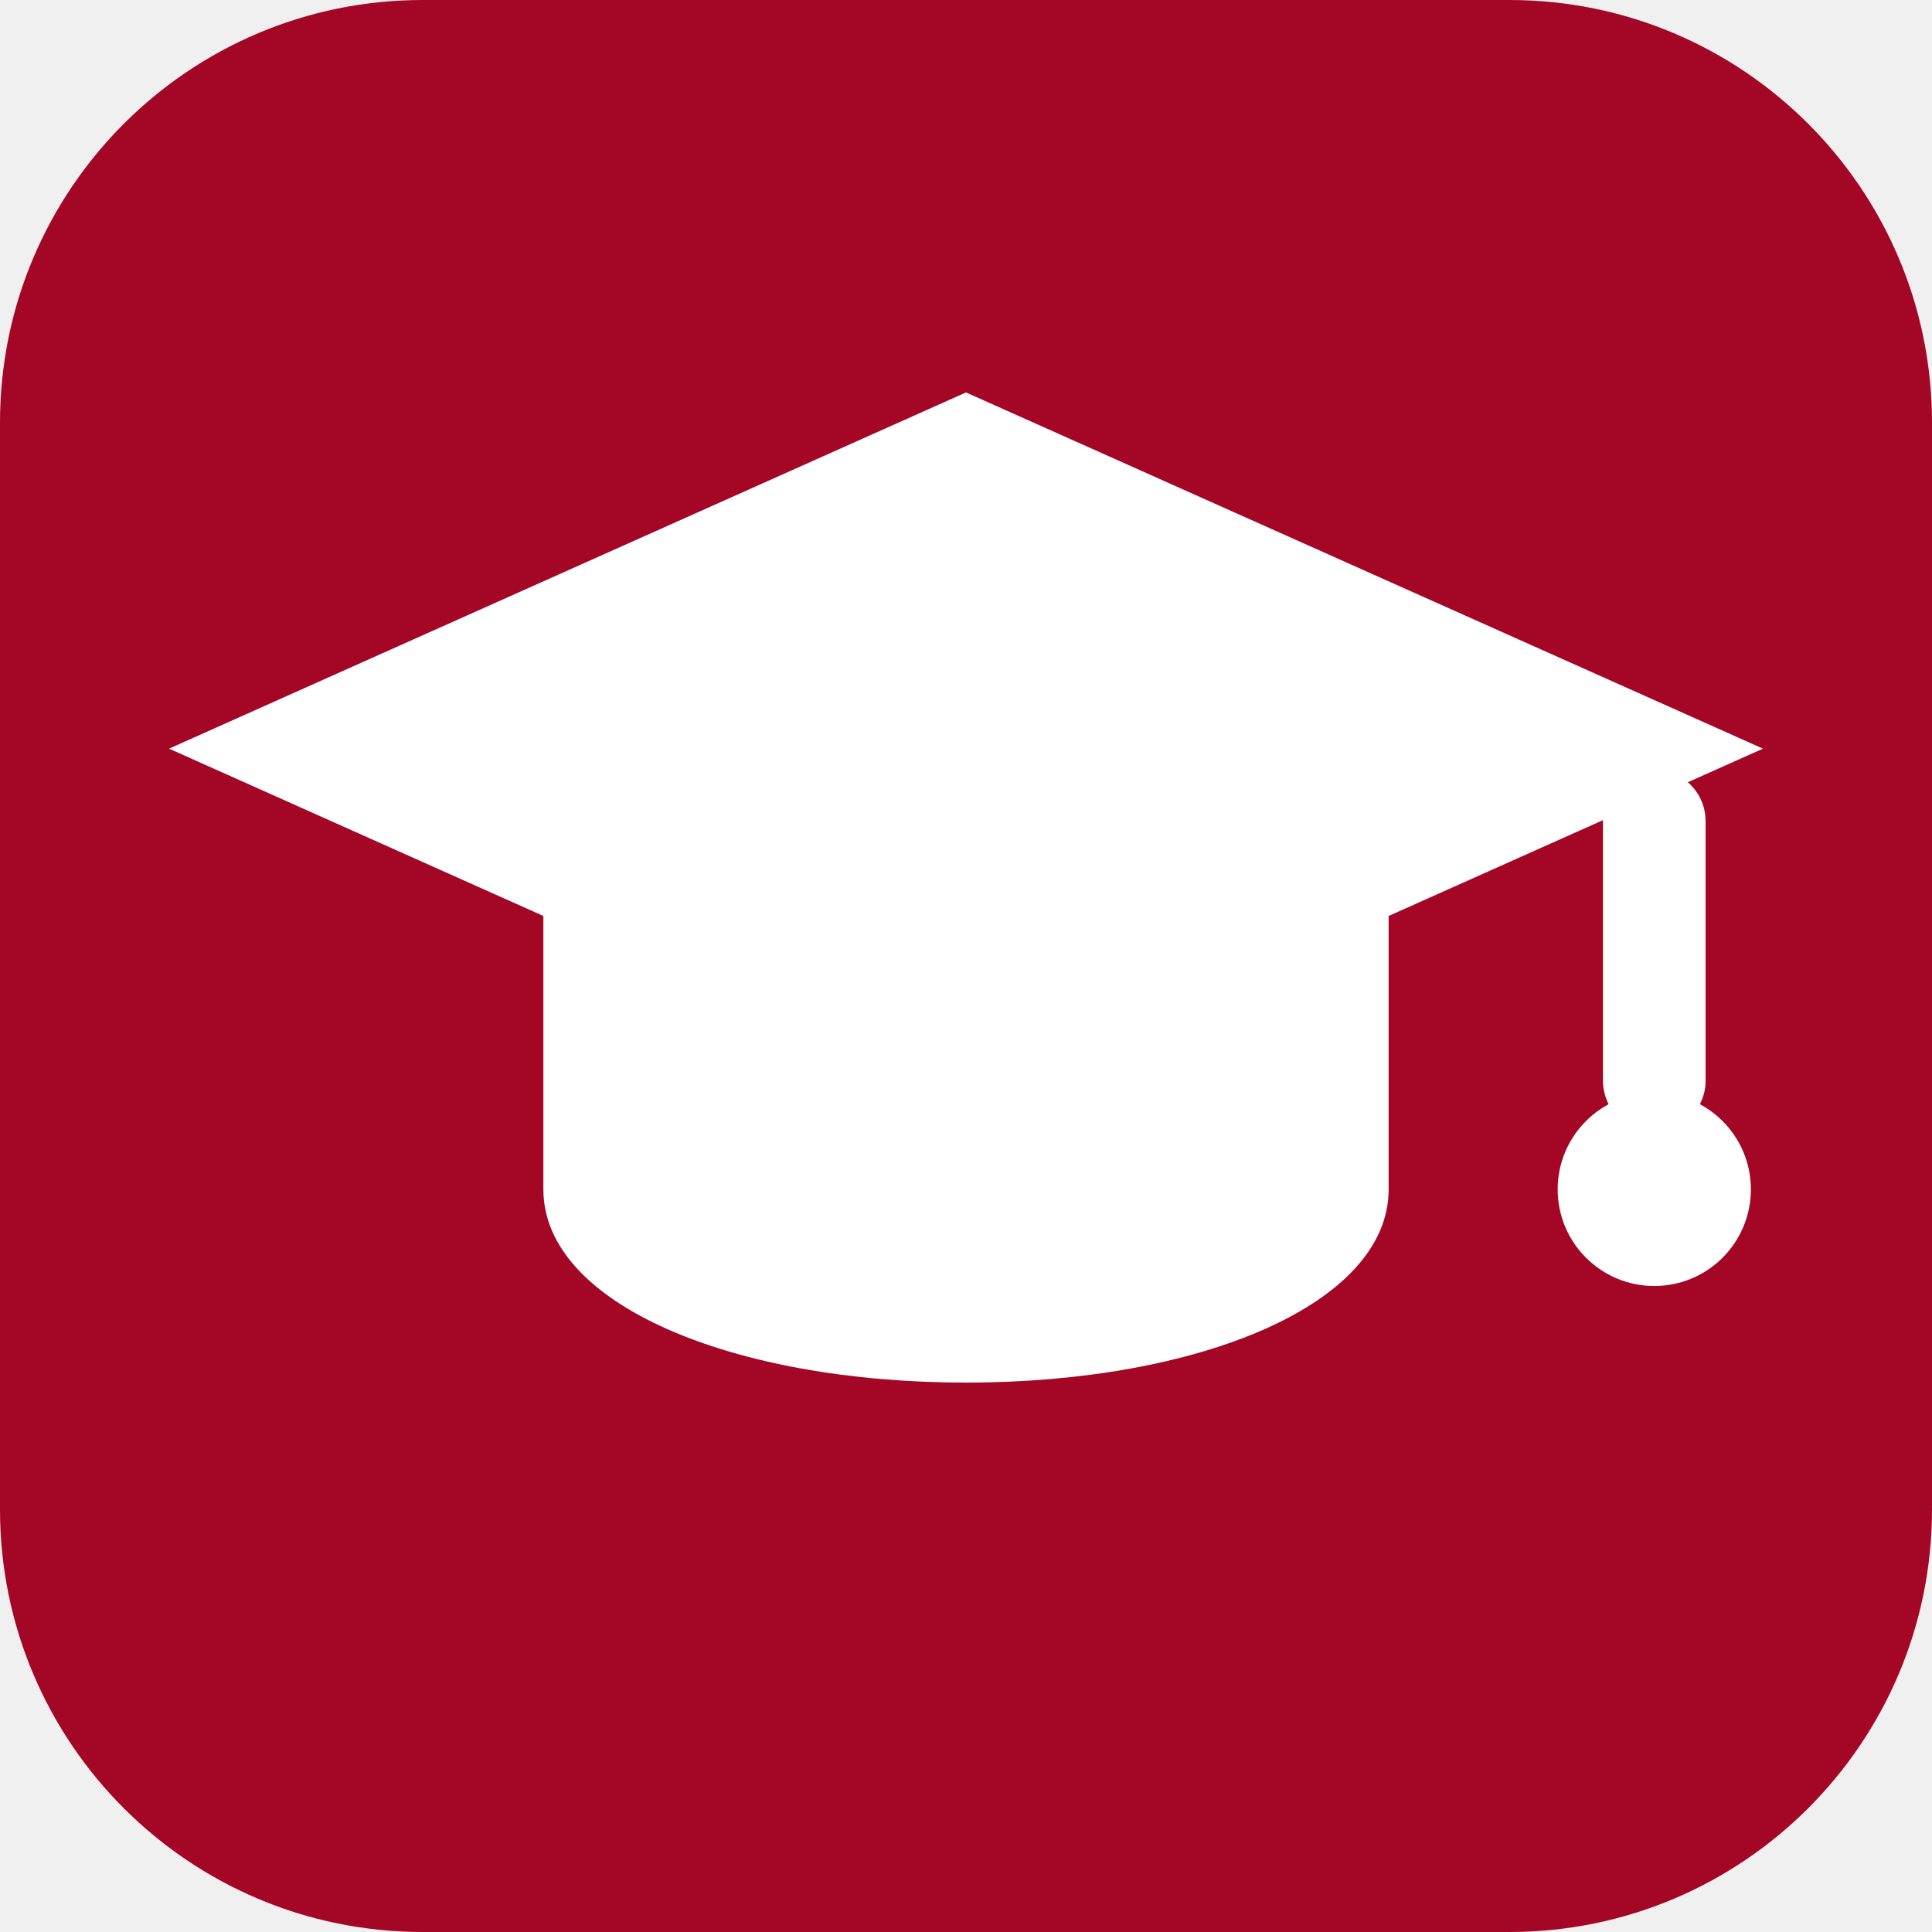
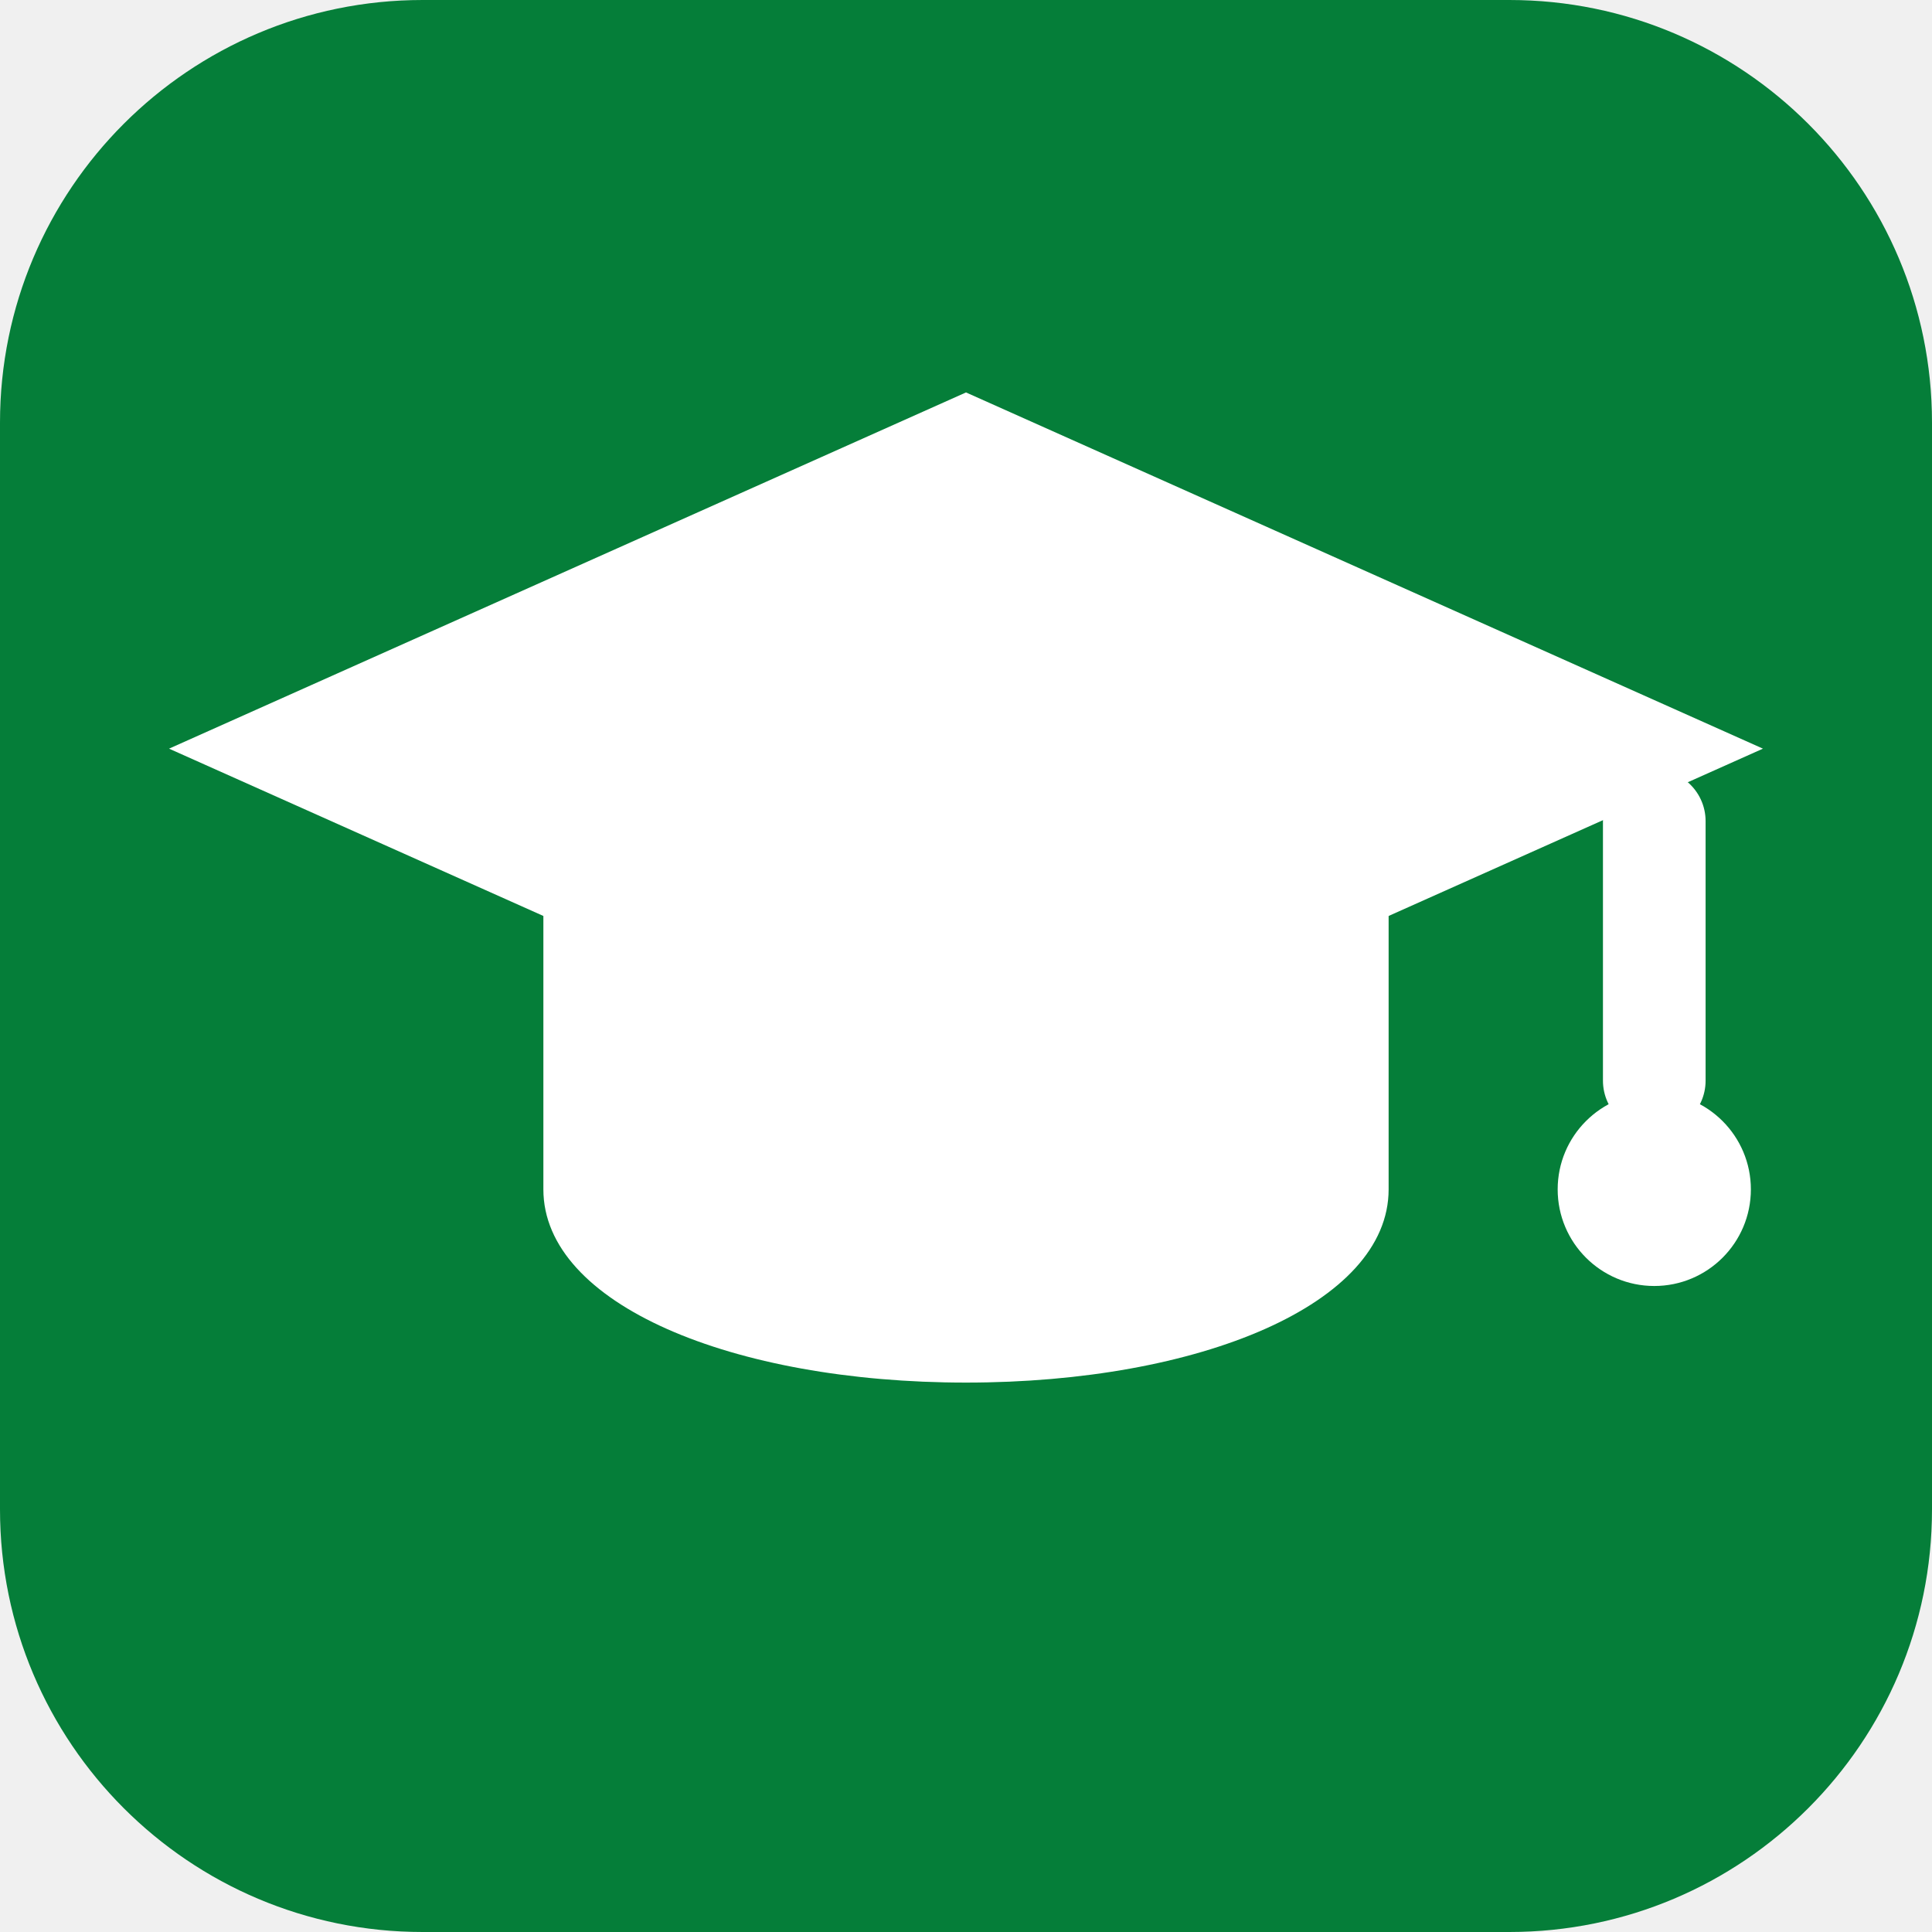
<svg xmlns="http://www.w3.org/2000/svg" viewBox="0 0 32 32" role="img" aria-label="CollegeTime">
-   <rect width="32" height="32" rx="7" fill="#a40626" />
+   <rect width="32" height="32" rx="7" fill="#057e39" />
  <path d="M16 6.5 2.8 12.4 16 18.3l13.2-5.9L16 6.5Z" fill="#fff" />
  <path d="M9 15.1v4.6c0 1.9 3.13 3.2 7 3.2s7-1.3 7-3.2v-4.6l-7 3.1-7-3.1Z" fill="#fff" />
  <path d="M27.4 13.6v4.3" stroke="#fff" stroke-width="1.7" stroke-linecap="round" />
  <circle cx="27.4" cy="19.7" r="1.6" fill="#fff" />
</svg>
